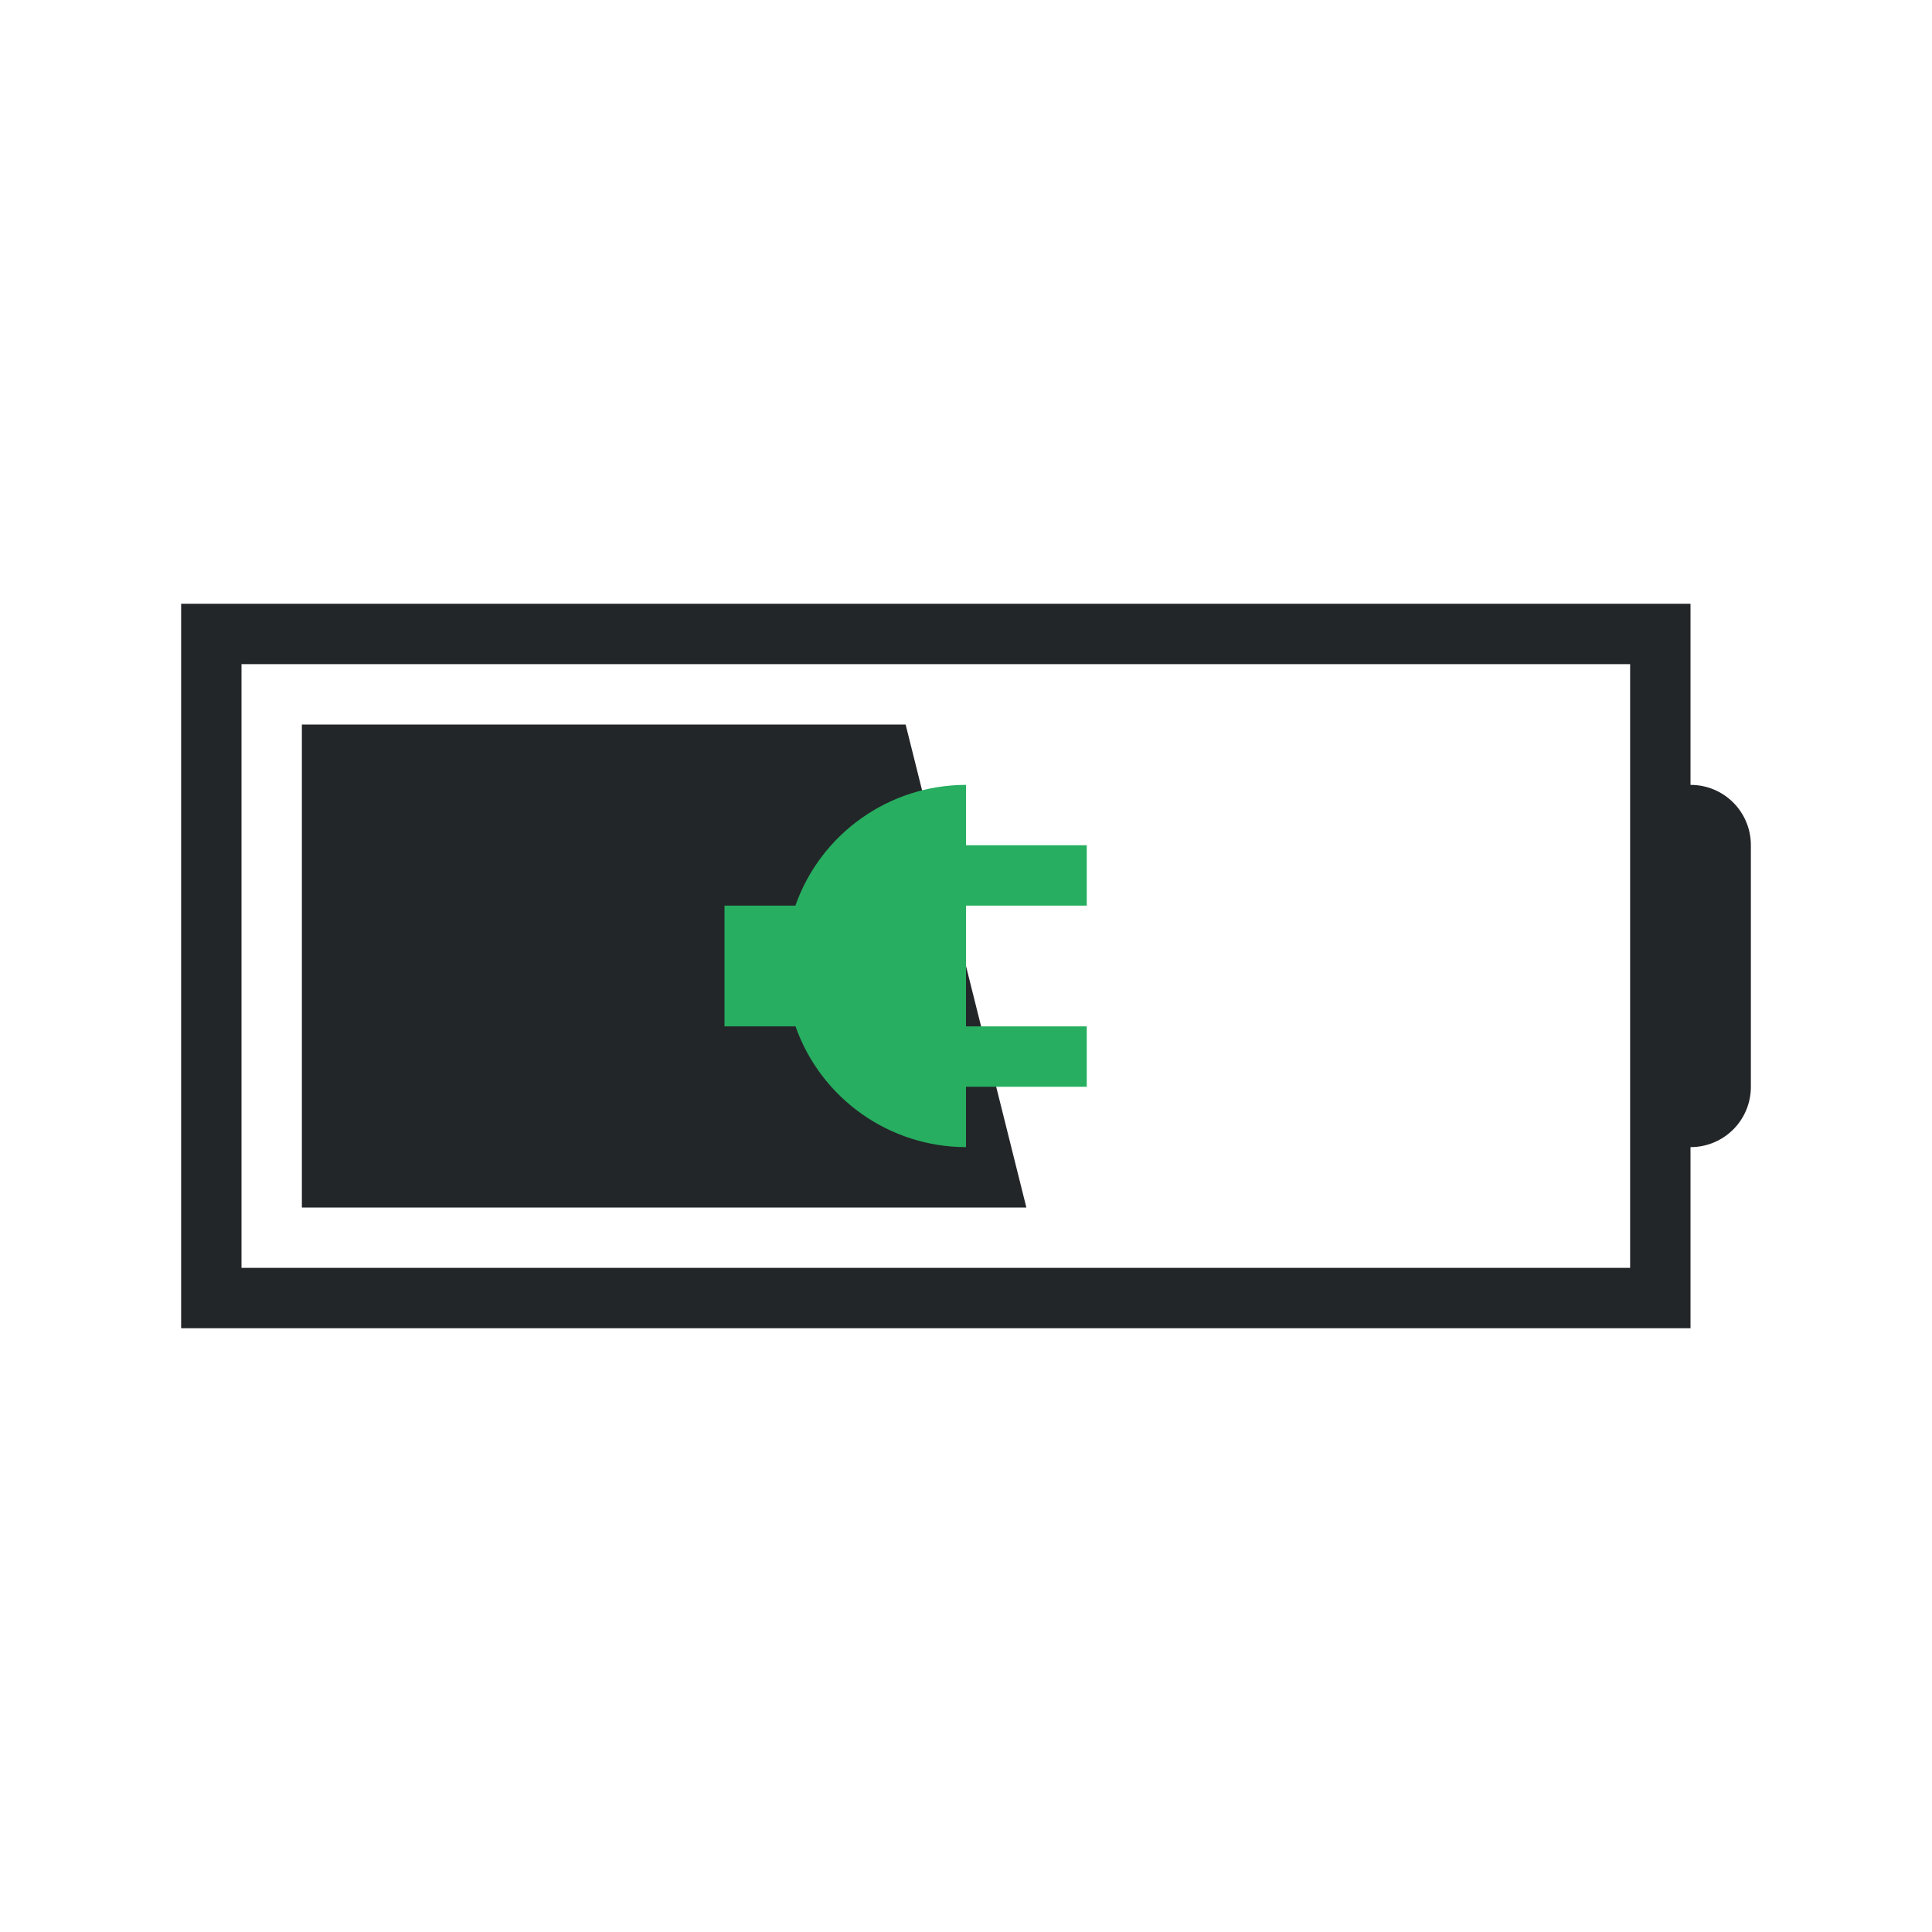
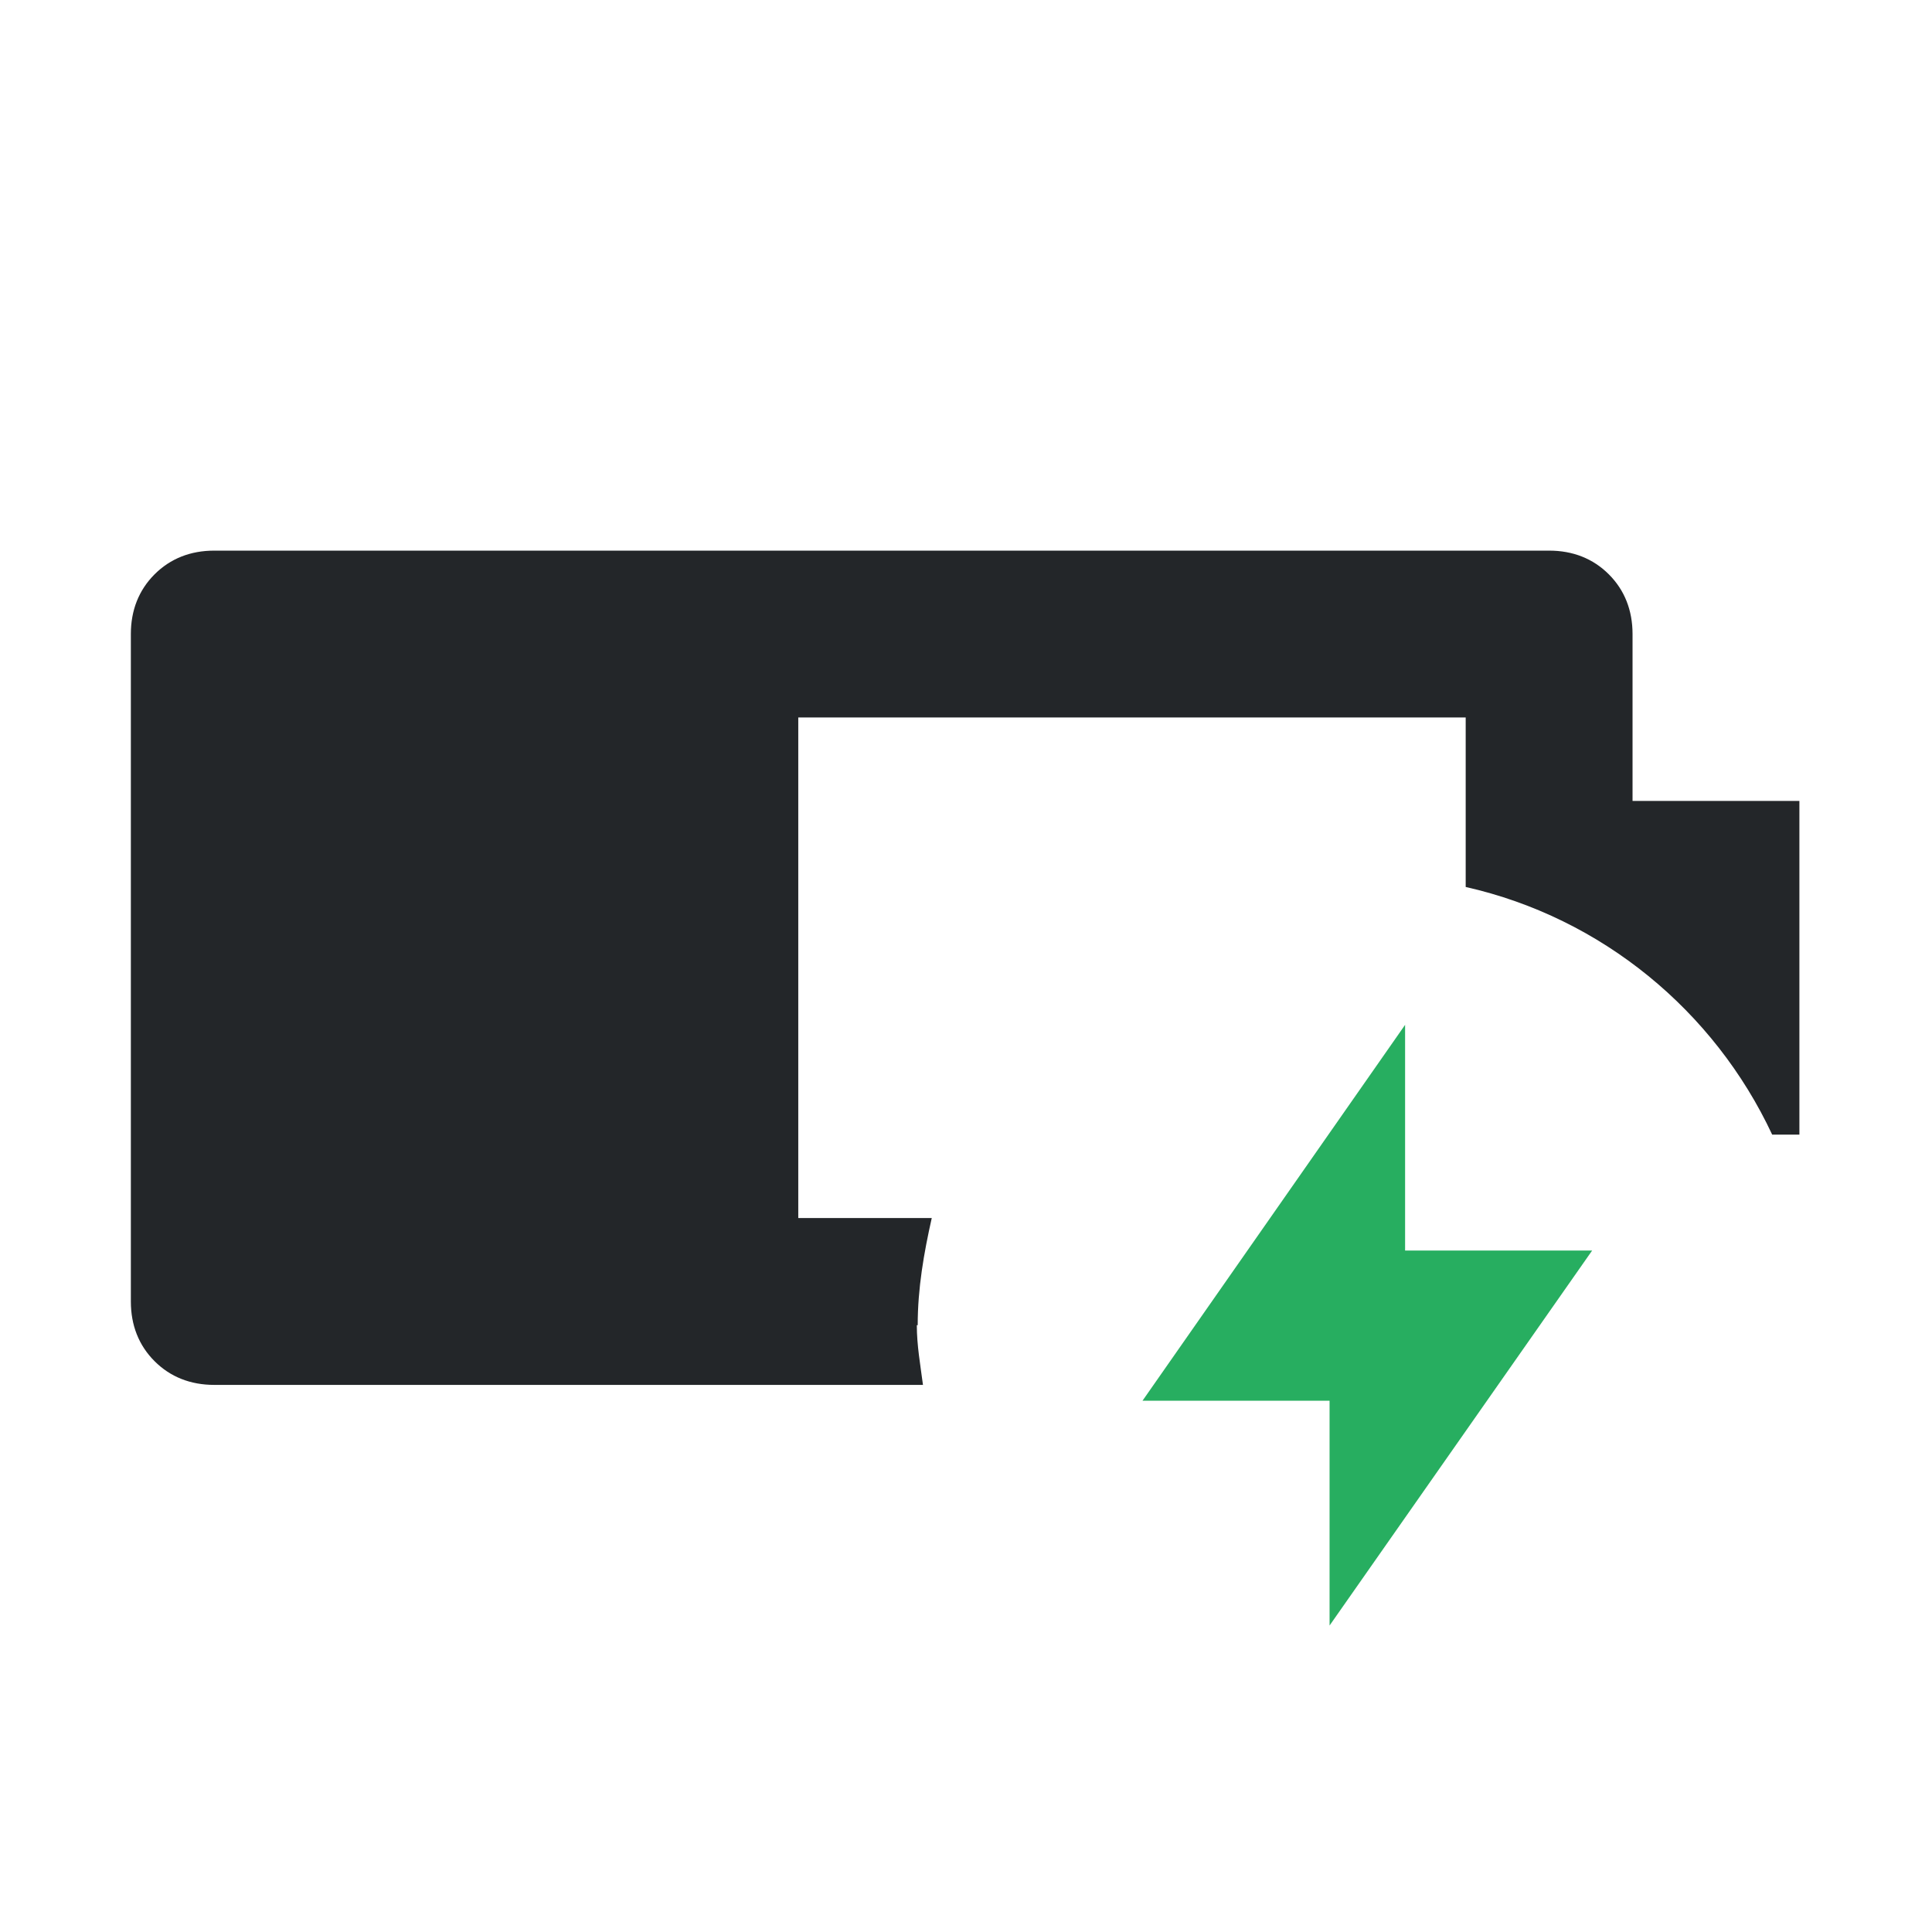
- <svg xmlns="http://www.w3.org/2000/svg" height="32" width="32">
-   <style type="text/css" id="current-color-scheme">
-         .ColorScheme-Text {
-             color:#232629;
-         }
-         .ColorScheme-PositiveText {
-             color:#27ae60;
-         }
-     </style>
-   <g class="ColorScheme-Text" fill="currentColor">
-     <path d="M3 10v12h25v-3c.554 0 1-.446 1-1v-4c0-.554-.446-1-1-1v-3zm1 1h23v10H4z" />
-     <path d="M5 12h10l2 8H5z" />
+ <svg xmlns="http://www.w3.org/2000/svg" height="32" width="32" version="1.1" id="svg3">
+   <defs id="defs3" />
+   <style type="text/css" id="current-color-scheme">.ColorScheme-Text { color:#232629; }
+ .ColorScheme-PositiveText { color:#27ae60; }
+ </style>
+   <g id="g72" transform="matrix(1.454546,0,0,1.454546,-204.6982,-152.5236)">
+     <path class="cls-1  ColorScheme-Text" d="m 151.18,119.95 c 0,-0.42 0.07,-0.82 0.16,-1.22 h -1.52 v -5.7 h 7.6 v 1.93 c 1.55,0.35 2.83,1.41 3.49,2.82 h 0.31 v -3.8 h -1.9 v -1.9 c 0,-0.27 -0.09,-0.5 -0.27,-0.68 -0.18,-0.18 -0.41,-0.27 -0.68,-0.27 h -15.2 c -0.27,0 -0.5,0.09 -0.68,0.27 -0.18,0.18 -0.27,0.41 -0.27,0.68 v 7.6 c 0,0.27 0.09,0.5 0.27,0.68 0.18,0.18 0.41,0.27 0.68,0.27 h 8.07 c -0.03,-0.23 -0.07,-0.45 -0.07,-0.68 z" id="path72" style="fill:currentColor" />
+     <polygon class="cls-1  ColorScheme-PositiveText" points="158.86,119.1 155.87,123.37 155.87,120.81 153.74,120.81 156.73,116.53 156.73,119.1 " id="polygon72" style="fill:currentColor" />
  </g>
-   <path d="M16 13a3 3 0 0 0-2.826 2H12v2h1.176A3 3 0 0 0 16 19v-1h2v-1h-2v-2h2v-1h-2z" class="ColorScheme-PositiveText" fill="currentColor" />
</svg>
